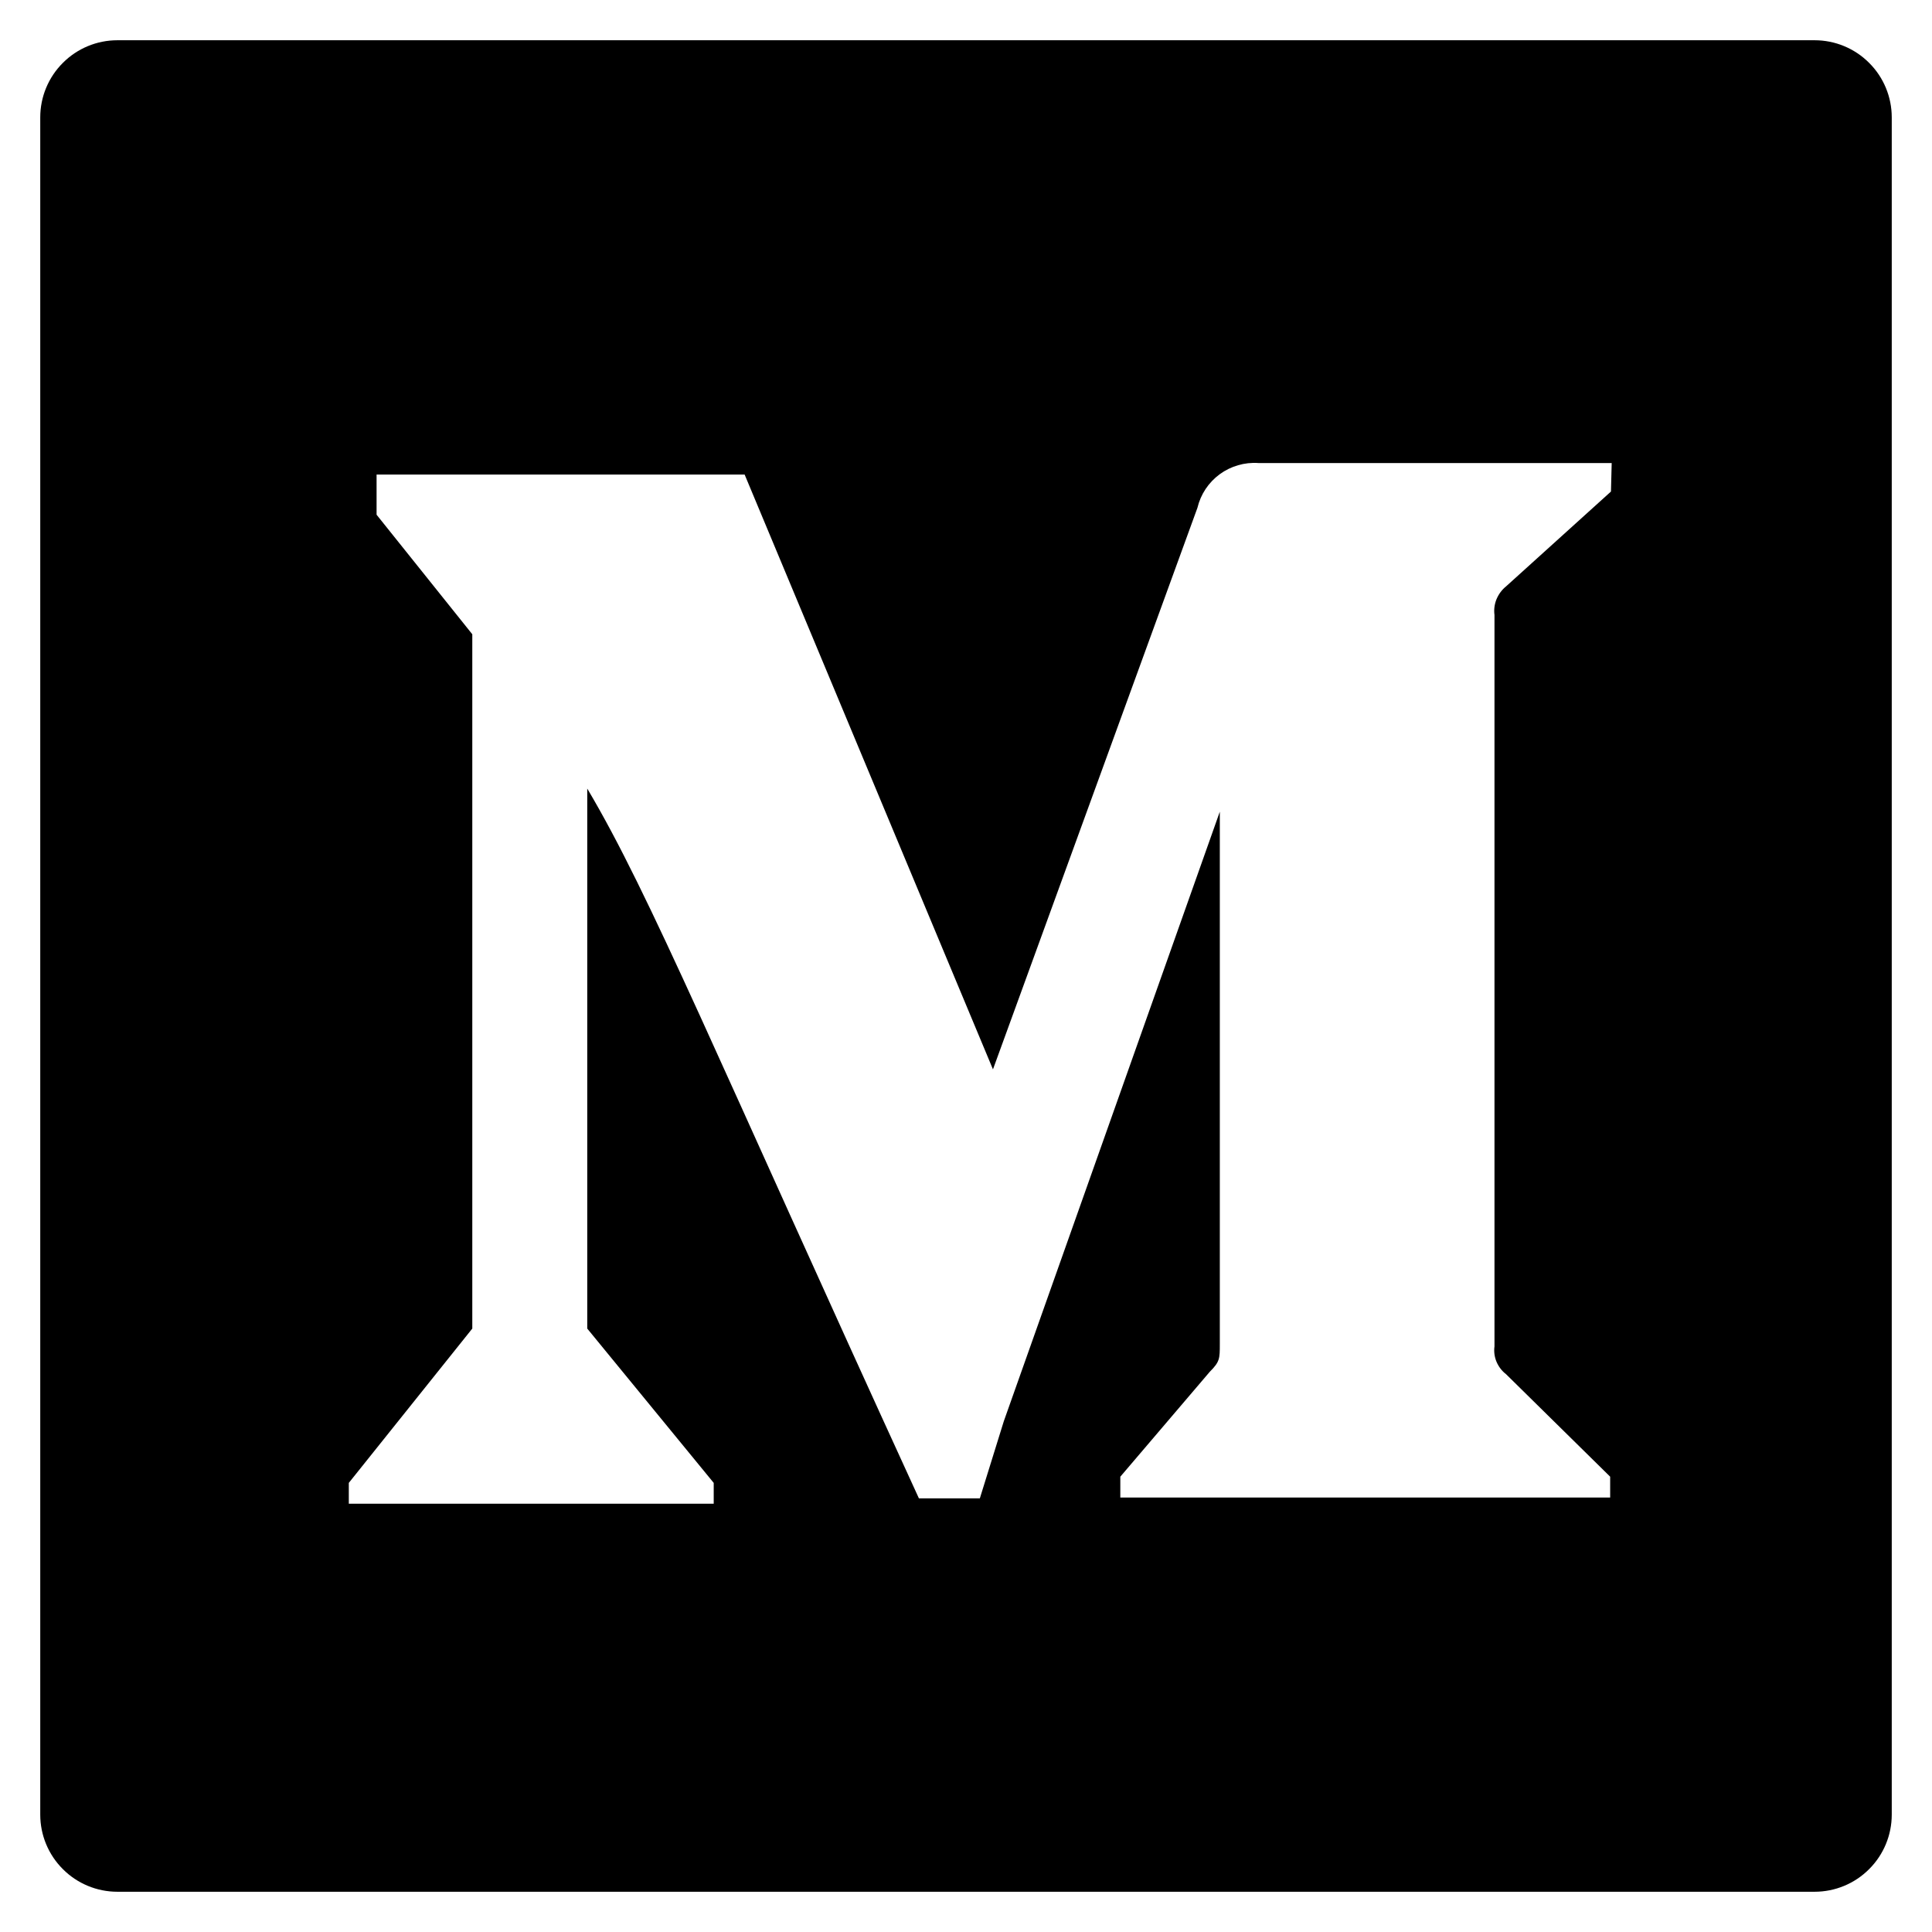
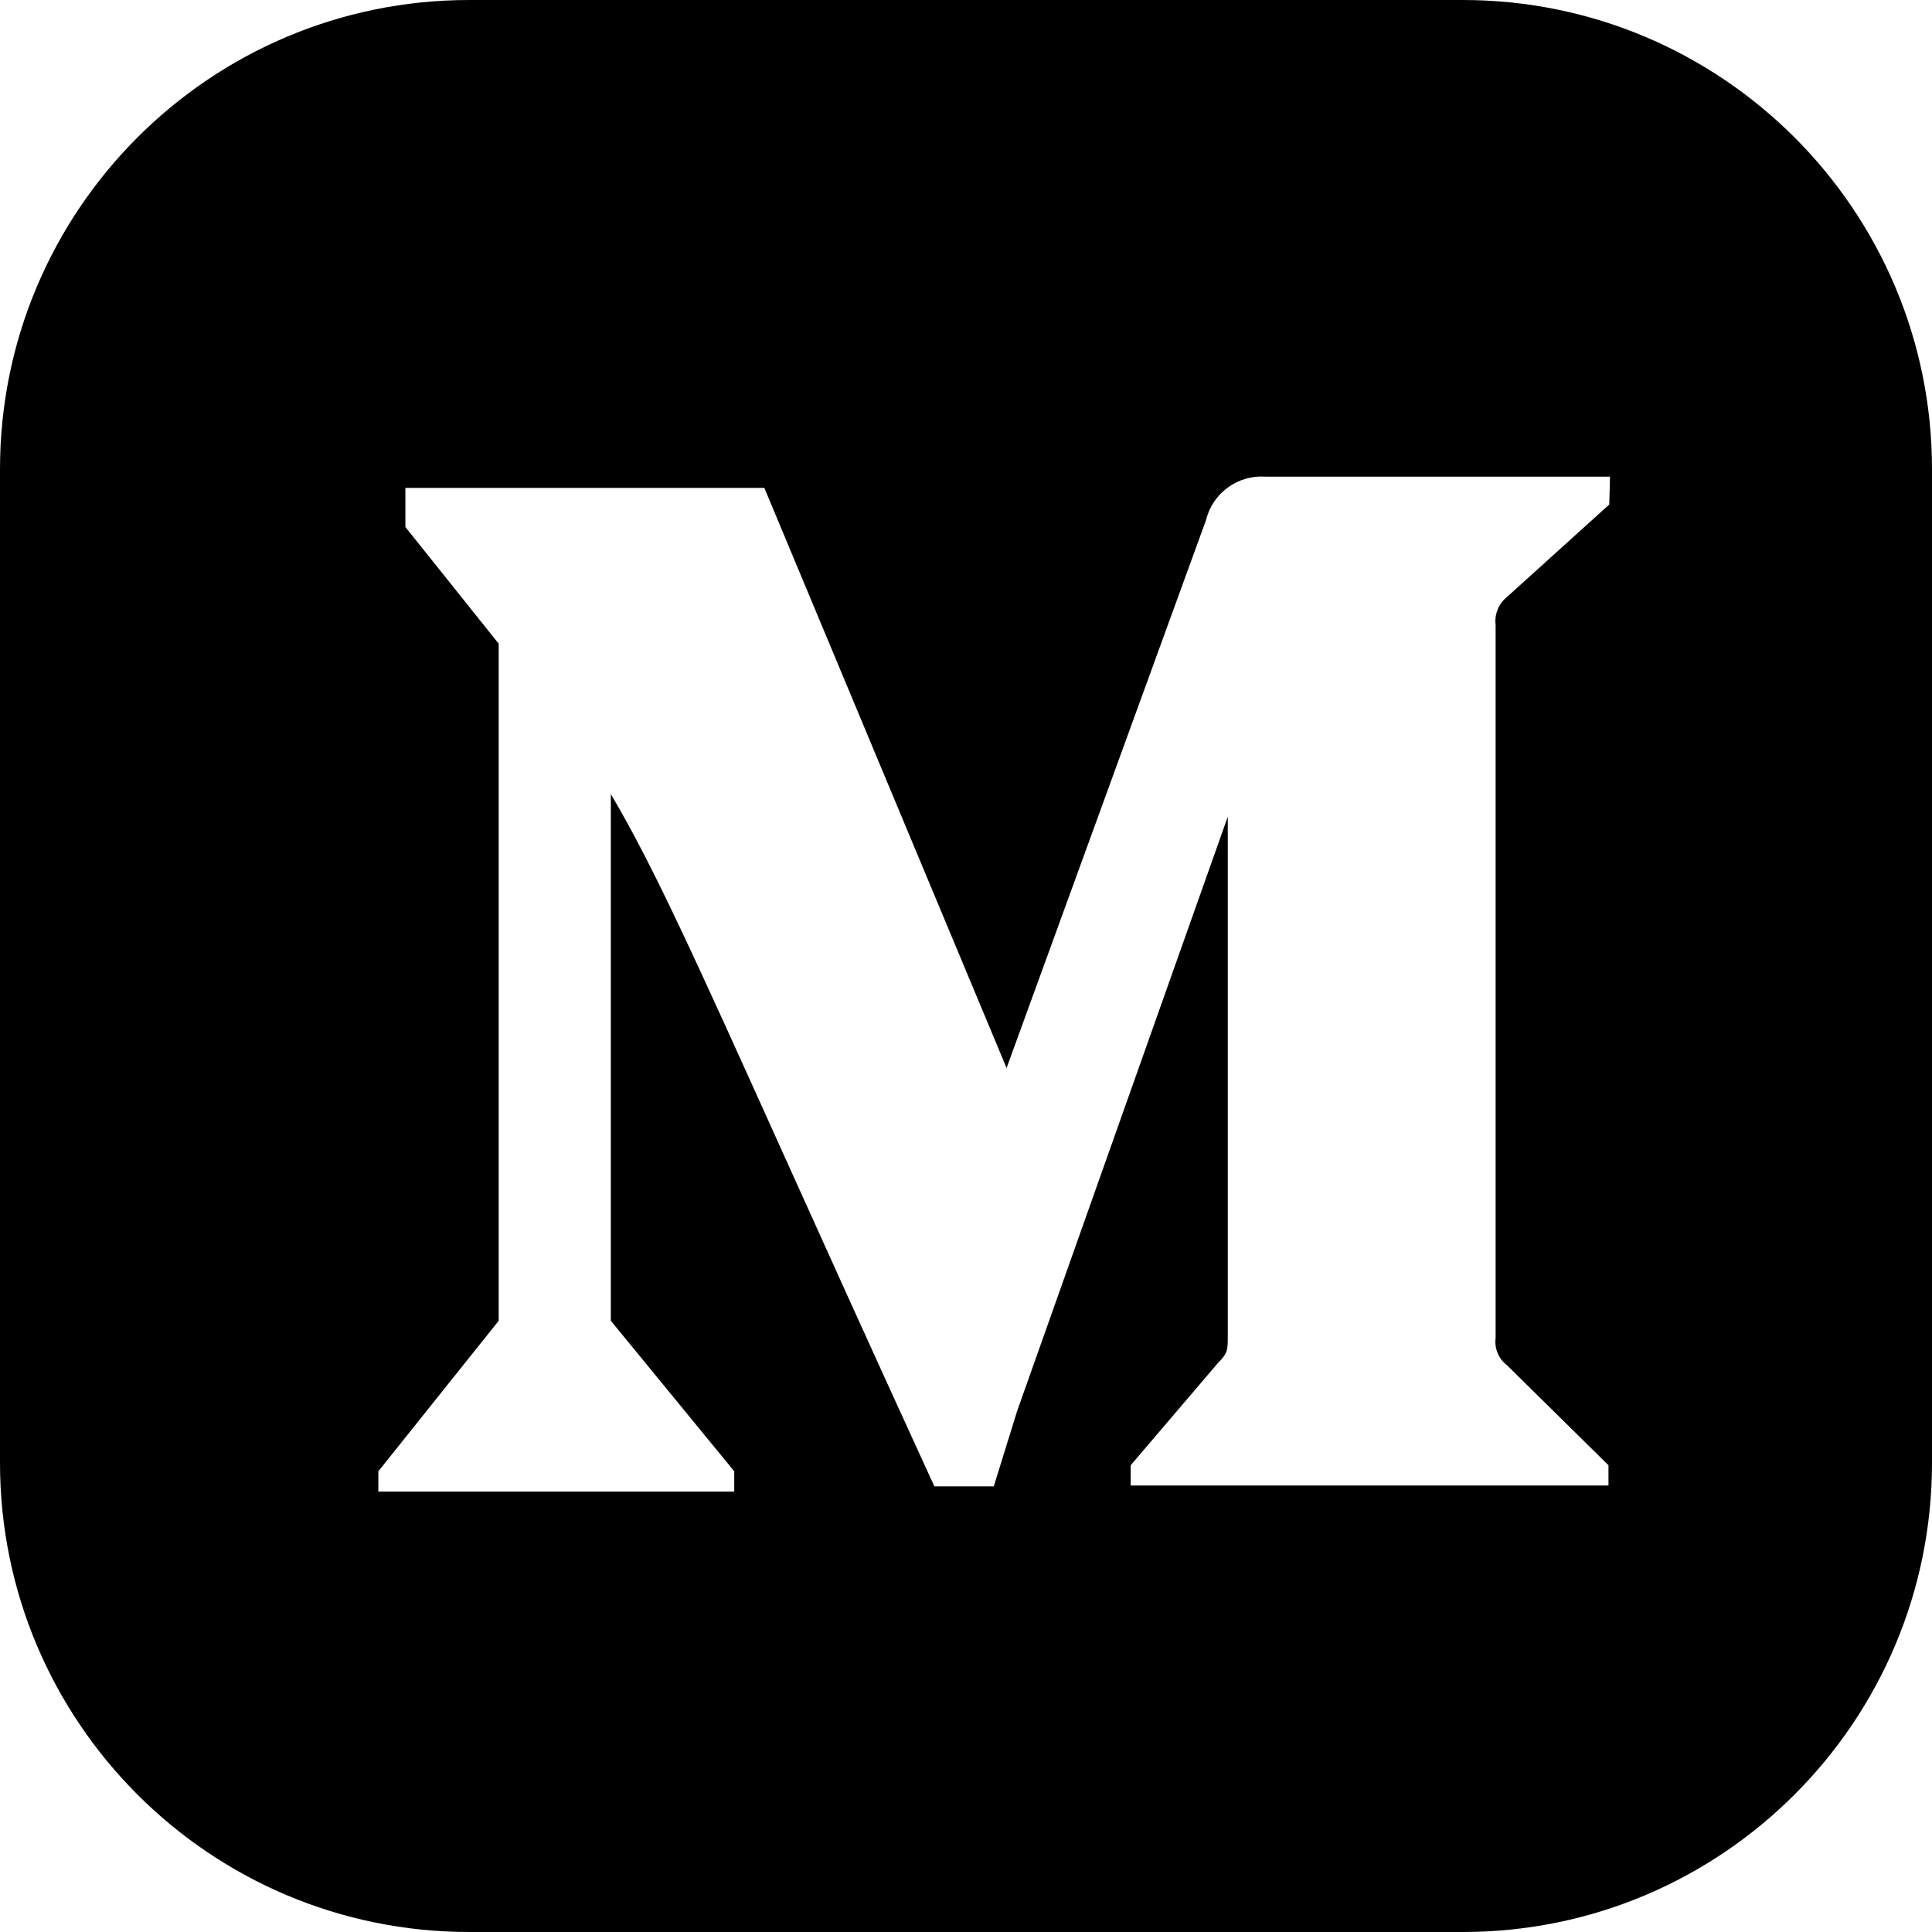
<svg xmlns="http://www.w3.org/2000/svg" width="24" height="24" viewBox="0 0 24 24" fill="none">
-   <path d="M22.542 0.5H1.458C1.204 0.5 0.96 0.601 0.781 0.781C0.601 0.96 0.5 1.204 0.5 1.458L0.5 22.542C0.5 22.796 0.601 23.04 0.781 23.219C0.96 23.399 1.204 23.5 1.458 23.5H22.542C22.796 23.5 23.04 23.399 23.219 23.219C23.399 23.04 23.5 22.796 23.5 22.542V1.458C23.5 1.204 23.399 0.96 23.219 0.781C23.04 0.601 22.796 0.5 22.542 0.5ZM20.012 6.106L18.708 7.285C18.656 7.327 18.616 7.382 18.59 7.444C18.565 7.506 18.556 7.573 18.565 7.64V16.725C18.556 16.79 18.565 16.856 18.59 16.916C18.616 16.977 18.656 17.03 18.708 17.07L20.002 18.344V18.603H13.917V18.344L15.028 17.041C15.153 16.916 15.153 16.878 15.153 16.696V10.083L12.47 17.654L12.172 18.613H11.415C8.876 13.073 8.08 11.118 7.295 9.796V16.504L8.866 18.421V18.68H4.333V18.421L5.867 16.504V7.879L4.678 6.394V5.895H9.25L12.335 13.284L14.875 6.308C14.915 6.14 15.013 5.993 15.152 5.891C15.29 5.79 15.461 5.74 15.632 5.752H20.021L20.012 6.106Z" fill="black" />
+   <path fill-rule="evenodd" clip-rule="evenodd" d="M5.829 0C2.61 0 0 2.61 0 5.829V18.171C0 21.39 2.61 24 5.829 24H18.171C21.39 24 24 21.39 24 18.171V5.829C24 2.61 21.39 0 18.171 0H5.829ZM18.72 7.416L19.991 6.267L20 5.921H15.719C15.552 5.91 15.386 5.958 15.251 6.057C15.116 6.156 15.02 6.3 14.981 6.463L12.504 13.267L9.495 6.061H5.036V6.547L6.195 7.996V16.407L4.7 18.277V18.529H9.121V18.277L7.588 16.407V9.865C8.113 10.749 8.643 11.922 9.721 14.312C10.216 15.409 10.827 16.763 11.607 18.464H12.345L12.635 17.529L15.252 10.145V16.594C15.252 16.772 15.252 16.809 15.13 16.931L14.046 18.202V18.454H19.981V18.202L18.72 16.959C18.669 16.92 18.629 16.869 18.604 16.809C18.58 16.75 18.571 16.686 18.579 16.622V7.762C18.571 7.697 18.58 7.631 18.605 7.571C18.629 7.51 18.669 7.457 18.72 7.416Z" fill="black" />
</svg>
